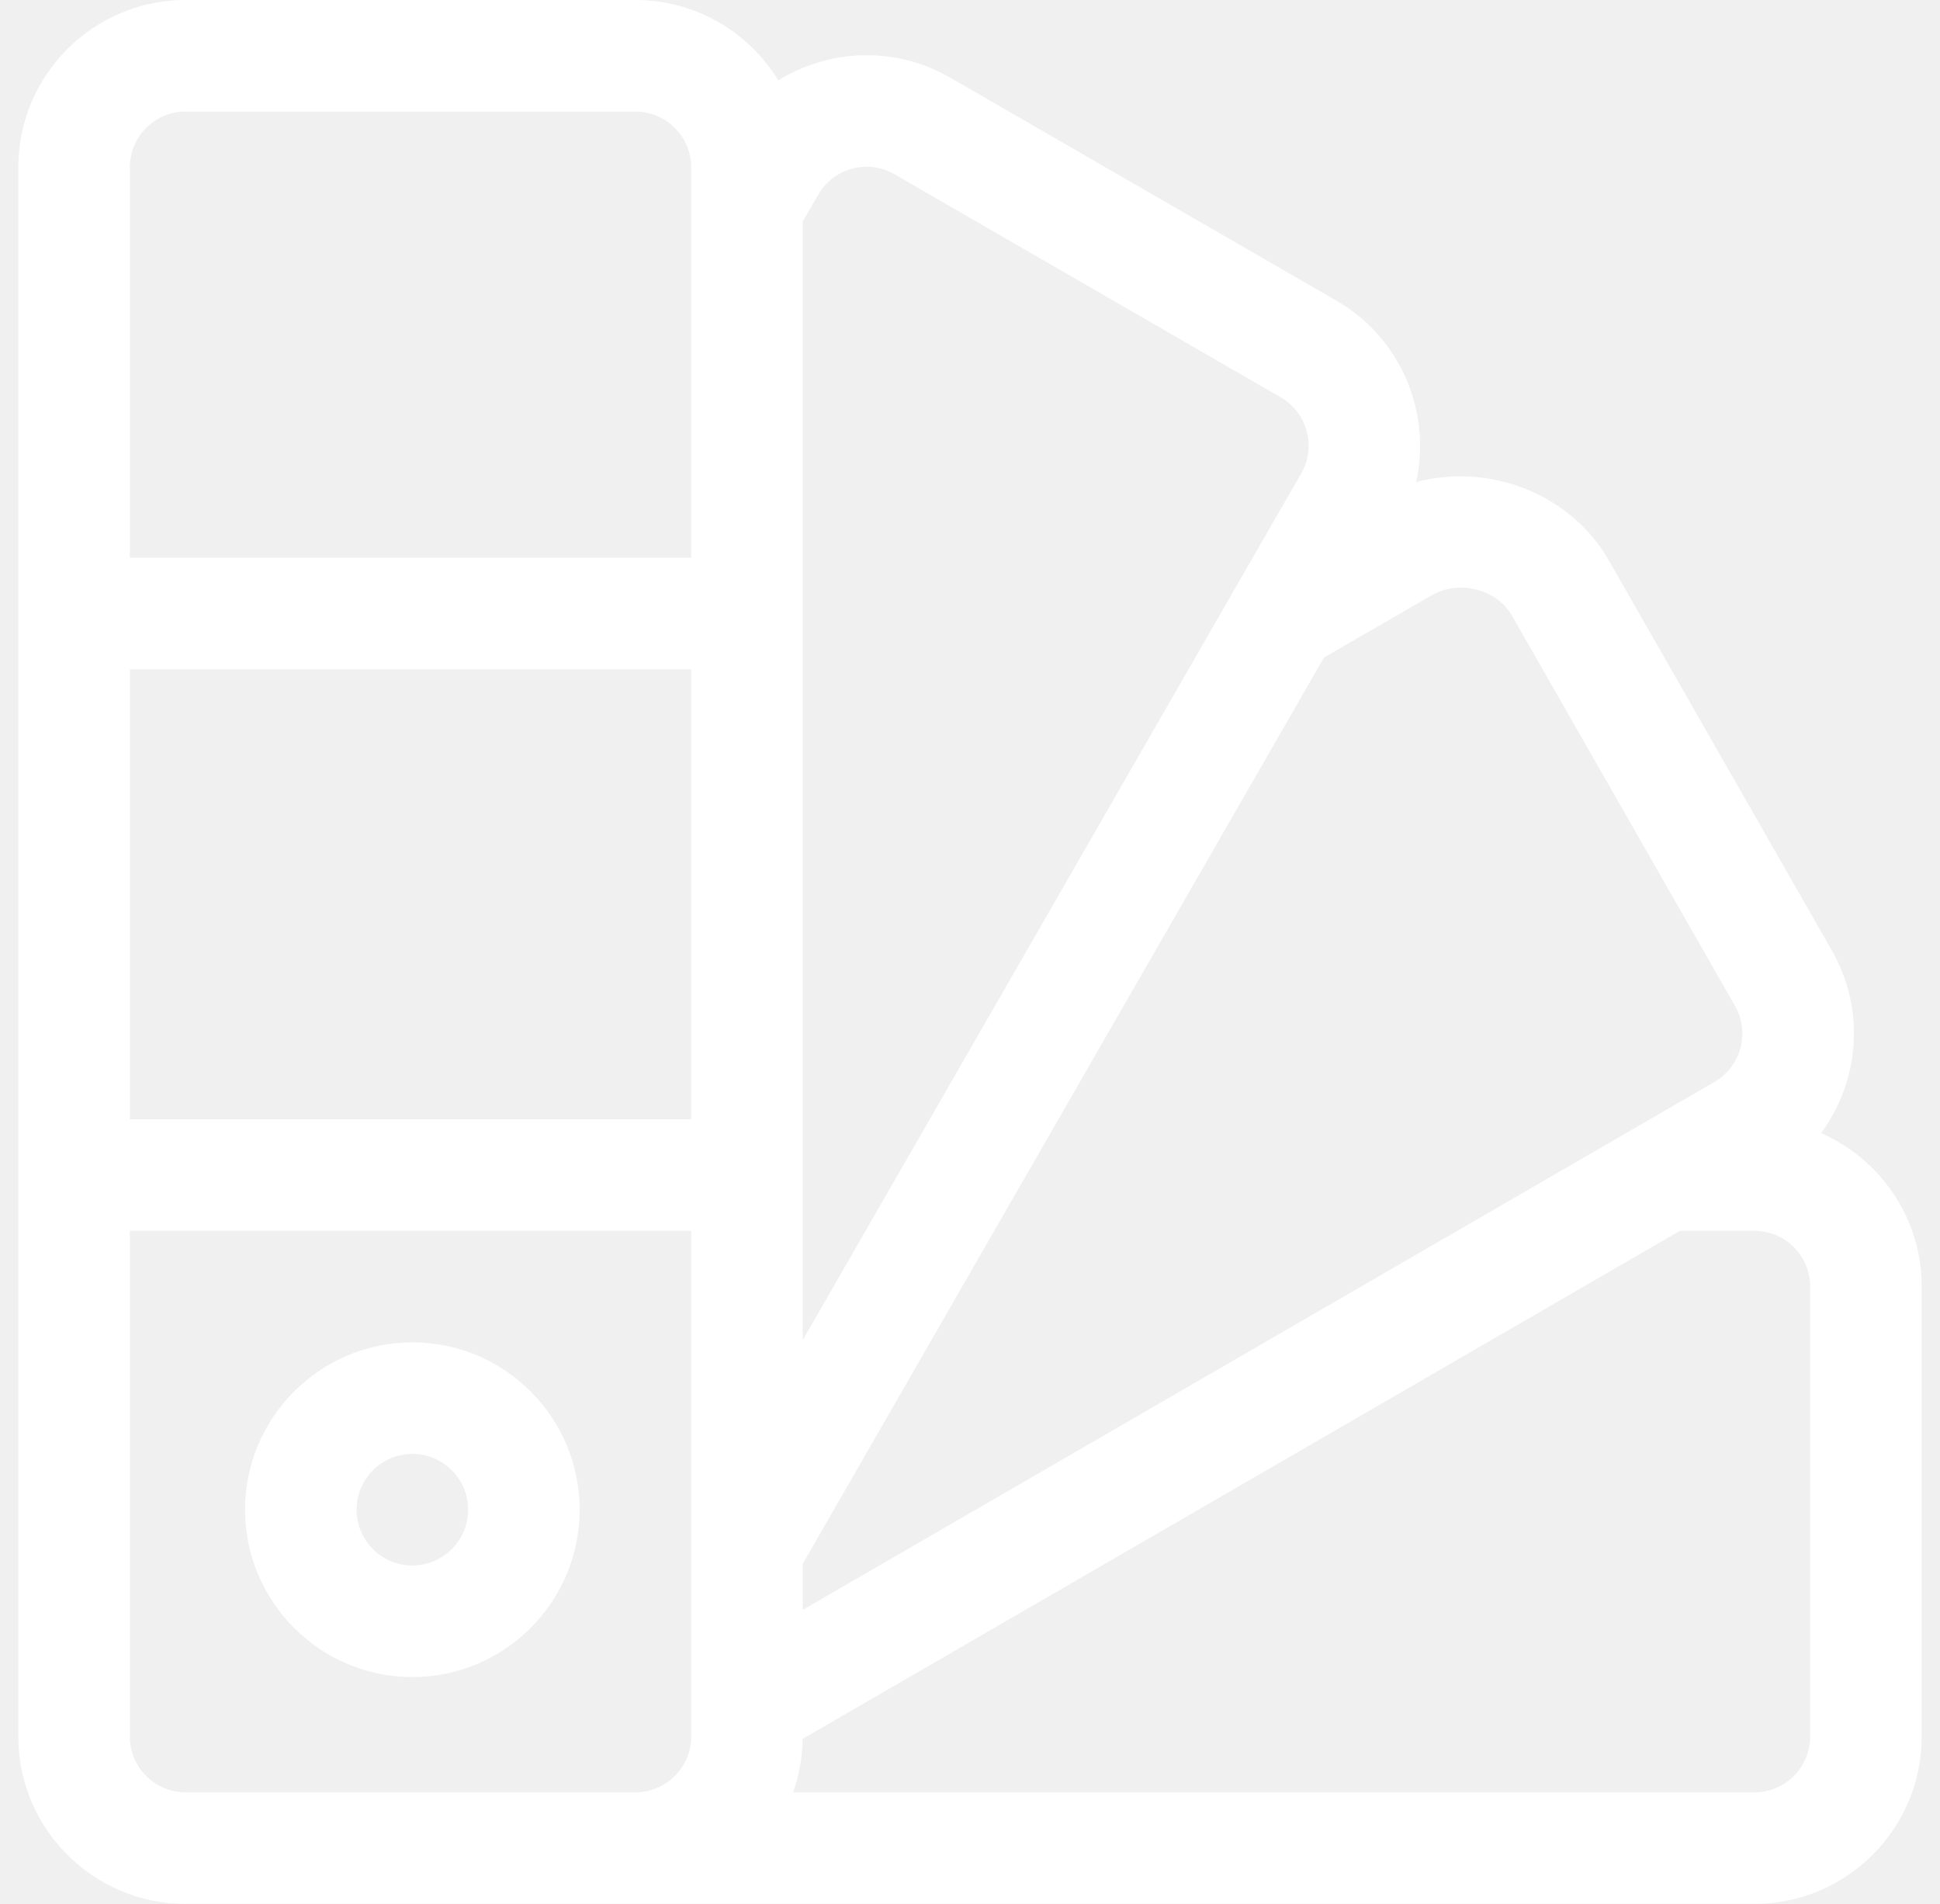
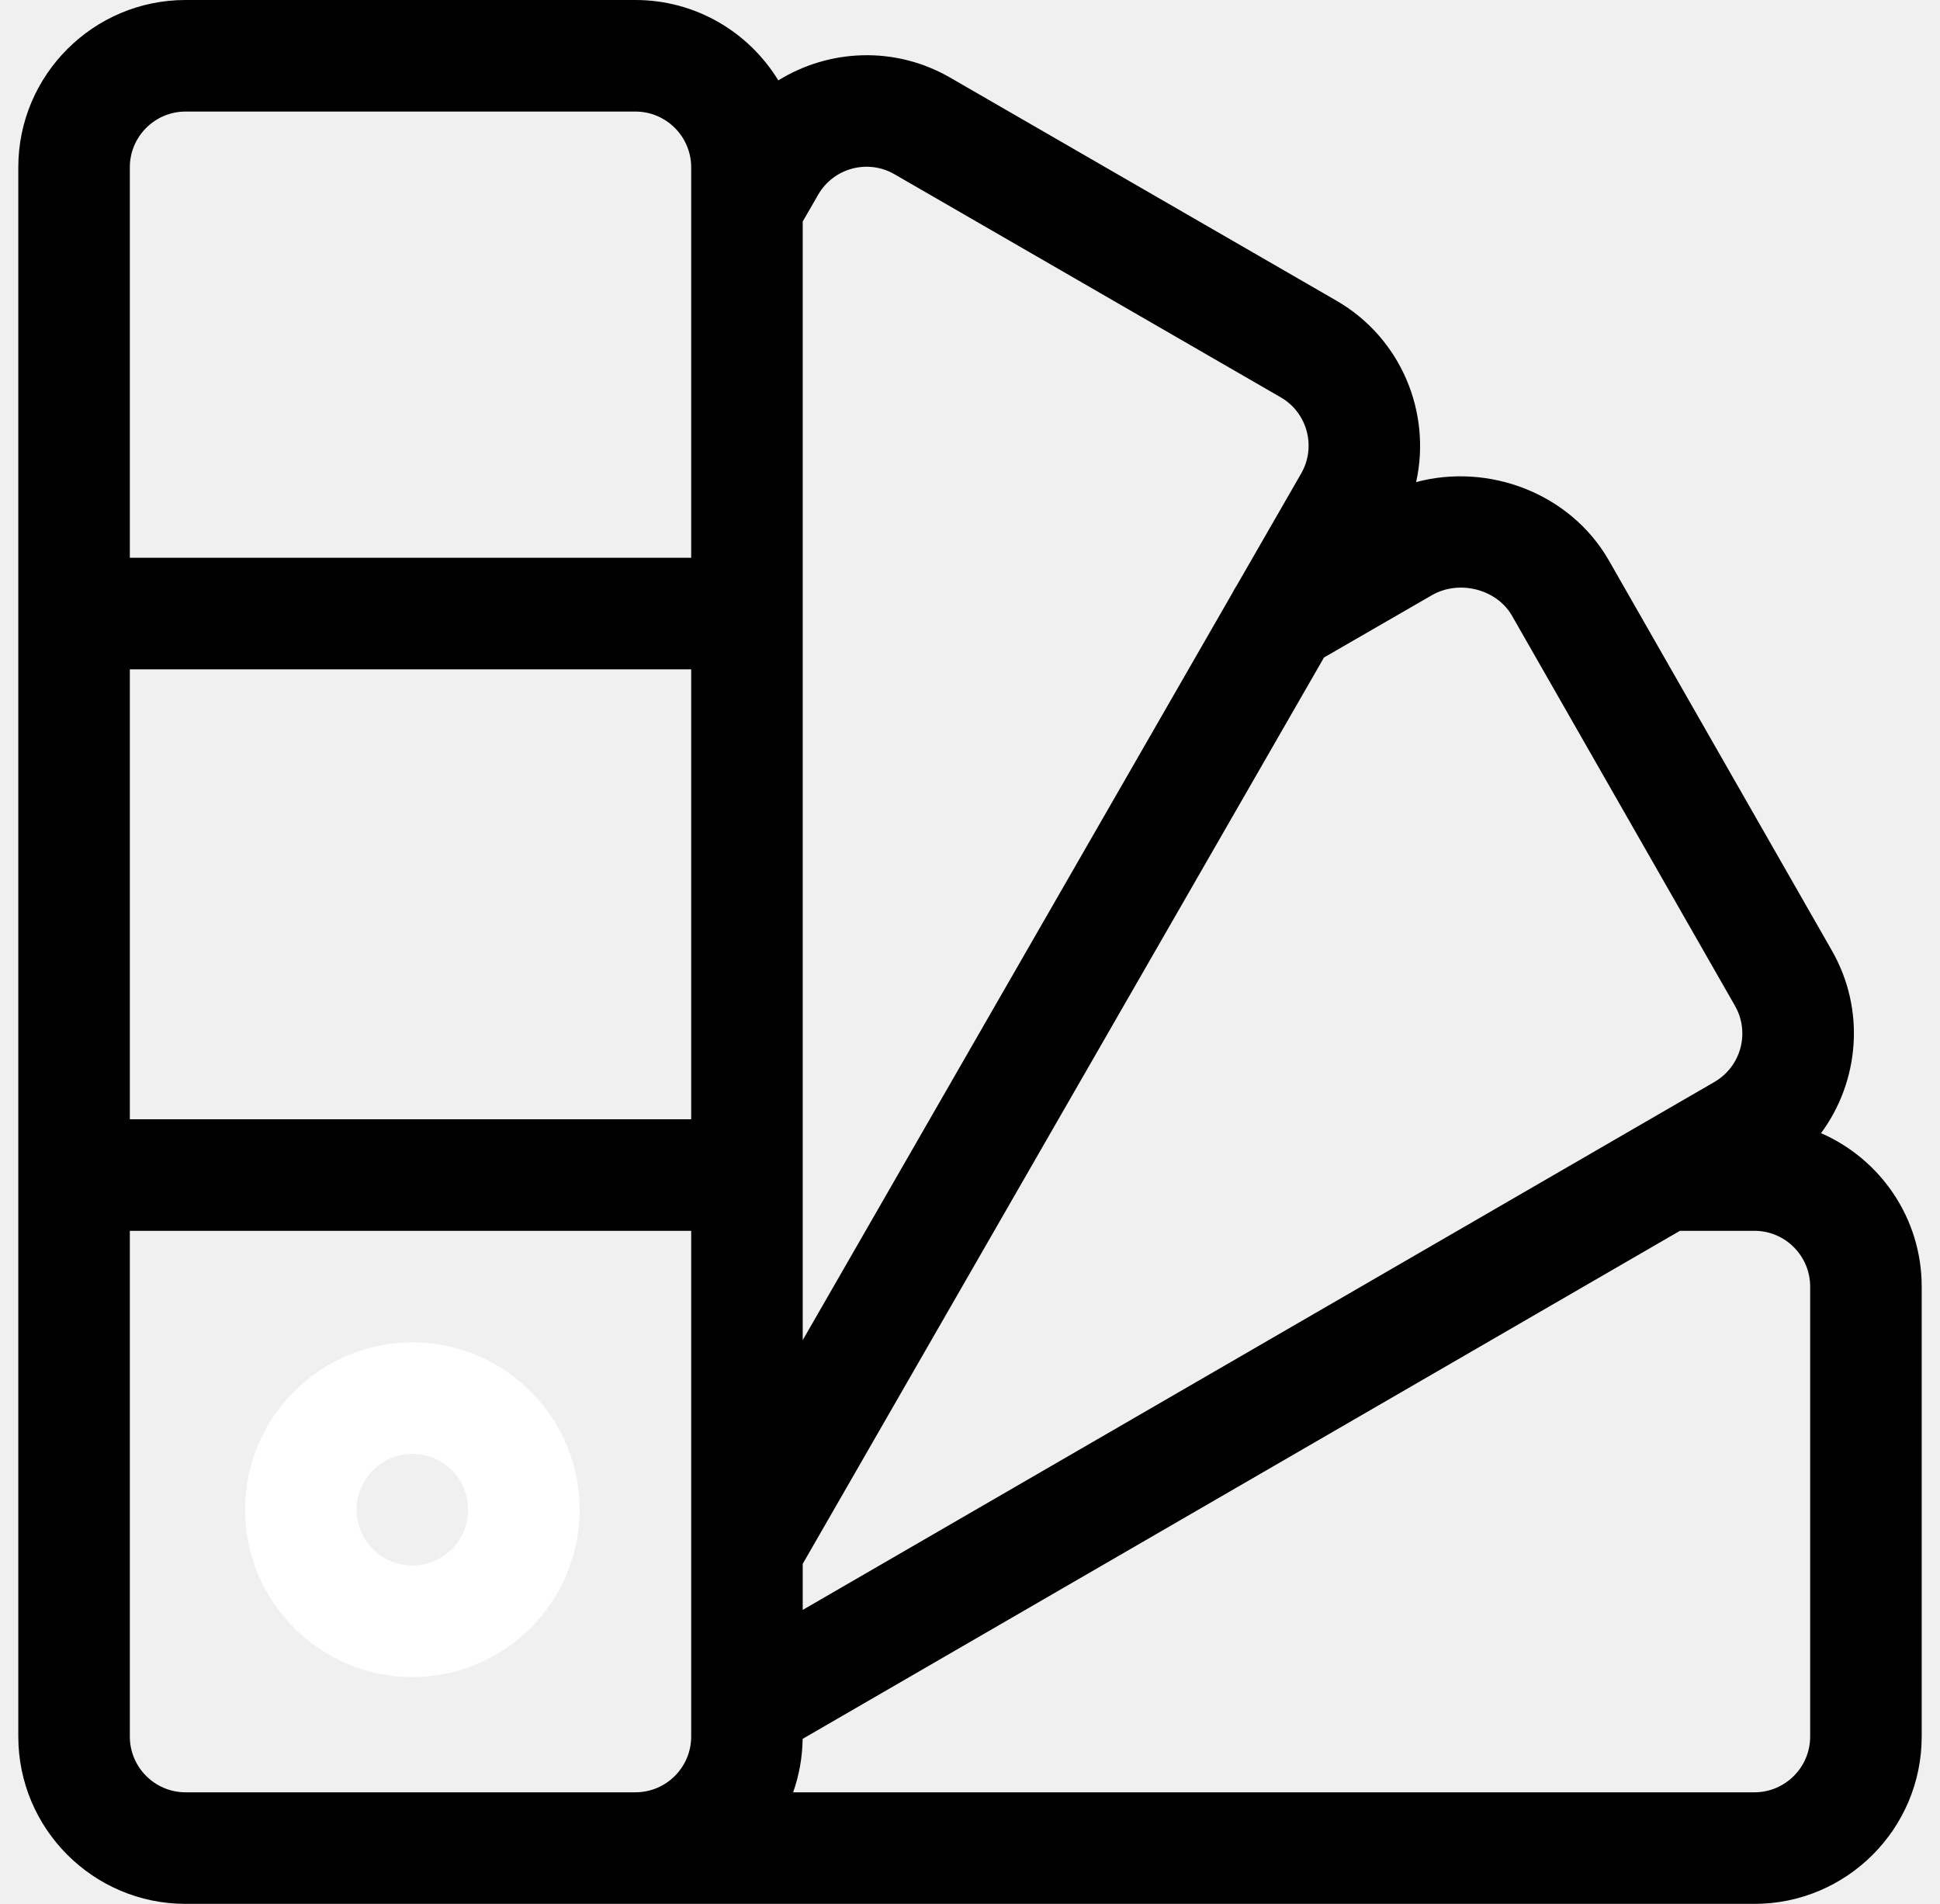
- <svg xmlns="http://www.w3.org/2000/svg" width="53" height="52" viewBox="0 0 53 52" fill="none">
+ <svg xmlns="http://www.w3.org/2000/svg" width="53" height="52" viewBox="0 0 53 52">
  <g clip-path="url(#clip0_3613:399)">
    <path d="M11.266 36.664C8.746 36.664 6.695 38.714 6.695 41.234C6.695 43.754 8.746 45.805 11.266 45.805C13.786 45.805 15.836 43.754 15.836 41.234C15.836 38.714 13.786 36.664 11.266 36.664ZM11.266 42.758C10.426 42.758 9.742 42.074 9.742 41.234C9.742 40.394 10.426 39.711 11.266 39.711C12.106 39.711 12.789 40.394 12.789 41.234C12.789 42.074 12.106 42.758 11.266 42.758Z" fill="white" />
-     <path d="M49.75 30.95C50.79 29.543 50.981 27.582 50.036 25.945L43.946 15.294C42.892 13.47 40.67 12.637 38.688 13.167C39.11 11.27 38.282 9.235 36.512 8.213L25.958 2.12C24.451 1.249 22.649 1.338 21.263 2.196C20.46 0.88 19.01 0 17.359 0H5.07C2.55 0 0.5 2.05 0.5 4.57C0.5 5.627 0.5 46.213 0.5 47.43C0.5 49.95 2.55 52 5.07 52C6.254 52 42.137 52 47.93 52C50.45 52 52.5 49.95 52.5 47.43V35.141C52.5 33.267 51.367 31.655 49.75 30.95ZM18.883 47.43C18.883 48.27 18.199 48.953 17.359 48.953H5.07C4.23 48.953 3.547 48.27 3.547 47.43C3.547 46.734 3.547 34.286 3.547 33.617H18.883V47.43ZM18.883 30.57H3.547V18.281H18.883V30.57ZM18.883 15.234H3.547V4.57C3.547 3.73 4.23 3.047 5.07 3.047H17.359C18.199 3.047 18.883 3.73 18.883 4.57V15.234ZM21.93 6.05L22.353 5.316C22.774 4.588 23.707 4.338 24.435 4.758L34.989 10.852C35.717 11.272 35.967 12.206 35.546 12.935L33.785 15.995C33.741 16.06 33.702 16.128 33.668 16.198L21.93 36.603V6.05ZM21.93 42.713L36.171 17.958L39.116 16.258C39.862 15.827 40.886 16.089 41.304 16.812L47.394 27.463C47.816 28.193 47.57 29.128 46.833 29.554C45.745 30.184 23.001 43.351 21.93 43.971V42.713ZM49.453 47.43C49.453 48.27 48.77 48.953 47.93 48.953H21.668C21.83 48.495 21.921 48.004 21.928 47.493L45.895 33.617H47.93C48.77 33.617 49.453 34.301 49.453 35.141V47.43Z" fill="white" />
+     <path d="M49.75 30.95C50.79 29.543 50.981 27.582 50.036 25.945L43.946 15.294C42.892 13.47 40.67 12.637 38.688 13.167C39.11 11.27 38.282 9.235 36.512 8.213L25.958 2.12C24.451 1.249 22.649 1.338 21.263 2.196C20.46 0.88 19.01 0 17.359 0H5.07C2.55 0 0.5 2.05 0.5 4.57C0.5 5.627 0.5 46.213 0.5 47.43C0.5 49.95 2.55 52 5.07 52C6.254 52 42.137 52 47.93 52C50.45 52 52.5 49.95 52.5 47.43V35.141C52.5 33.267 51.367 31.655 49.75 30.95ZM18.883 47.43C18.883 48.27 18.199 48.953 17.359 48.953H5.07C4.23 48.953 3.547 48.27 3.547 47.43C3.547 46.734 3.547 34.286 3.547 33.617H18.883V47.43ZM18.883 30.57H3.547V18.281H18.883V30.57ZM18.883 15.234H3.547V4.57C3.547 3.73 4.23 3.047 5.07 3.047H17.359C18.199 3.047 18.883 3.73 18.883 4.57V15.234ZM21.93 6.05L22.353 5.316C22.774 4.588 23.707 4.338 24.435 4.758L34.989 10.852C35.717 11.272 35.967 12.206 35.546 12.935L33.785 15.995C33.741 16.06 33.702 16.128 33.668 16.198L21.93 36.603V6.05ZM21.93 42.713L36.171 17.958L39.116 16.258C39.862 15.827 40.886 16.089 41.304 16.812L47.394 27.463C47.816 28.193 47.57 29.128 46.833 29.554C45.745 30.184 23.001 43.351 21.93 43.971V42.713ZM49.453 47.43C49.453 48.27 48.77 48.953 47.93 48.953H21.668C21.83 48.495 21.921 48.004 21.928 47.493L45.895 33.617H47.93C48.77 33.617 49.453 34.301 49.453 35.141V47.43Z" />
  </g>
  <defs>
    <clipPath id="clip0_3613:399">
      <rect width="52" height="52" fill="white" transform="translate(0.5)" />
    </clipPath>
  </defs>
</svg>
